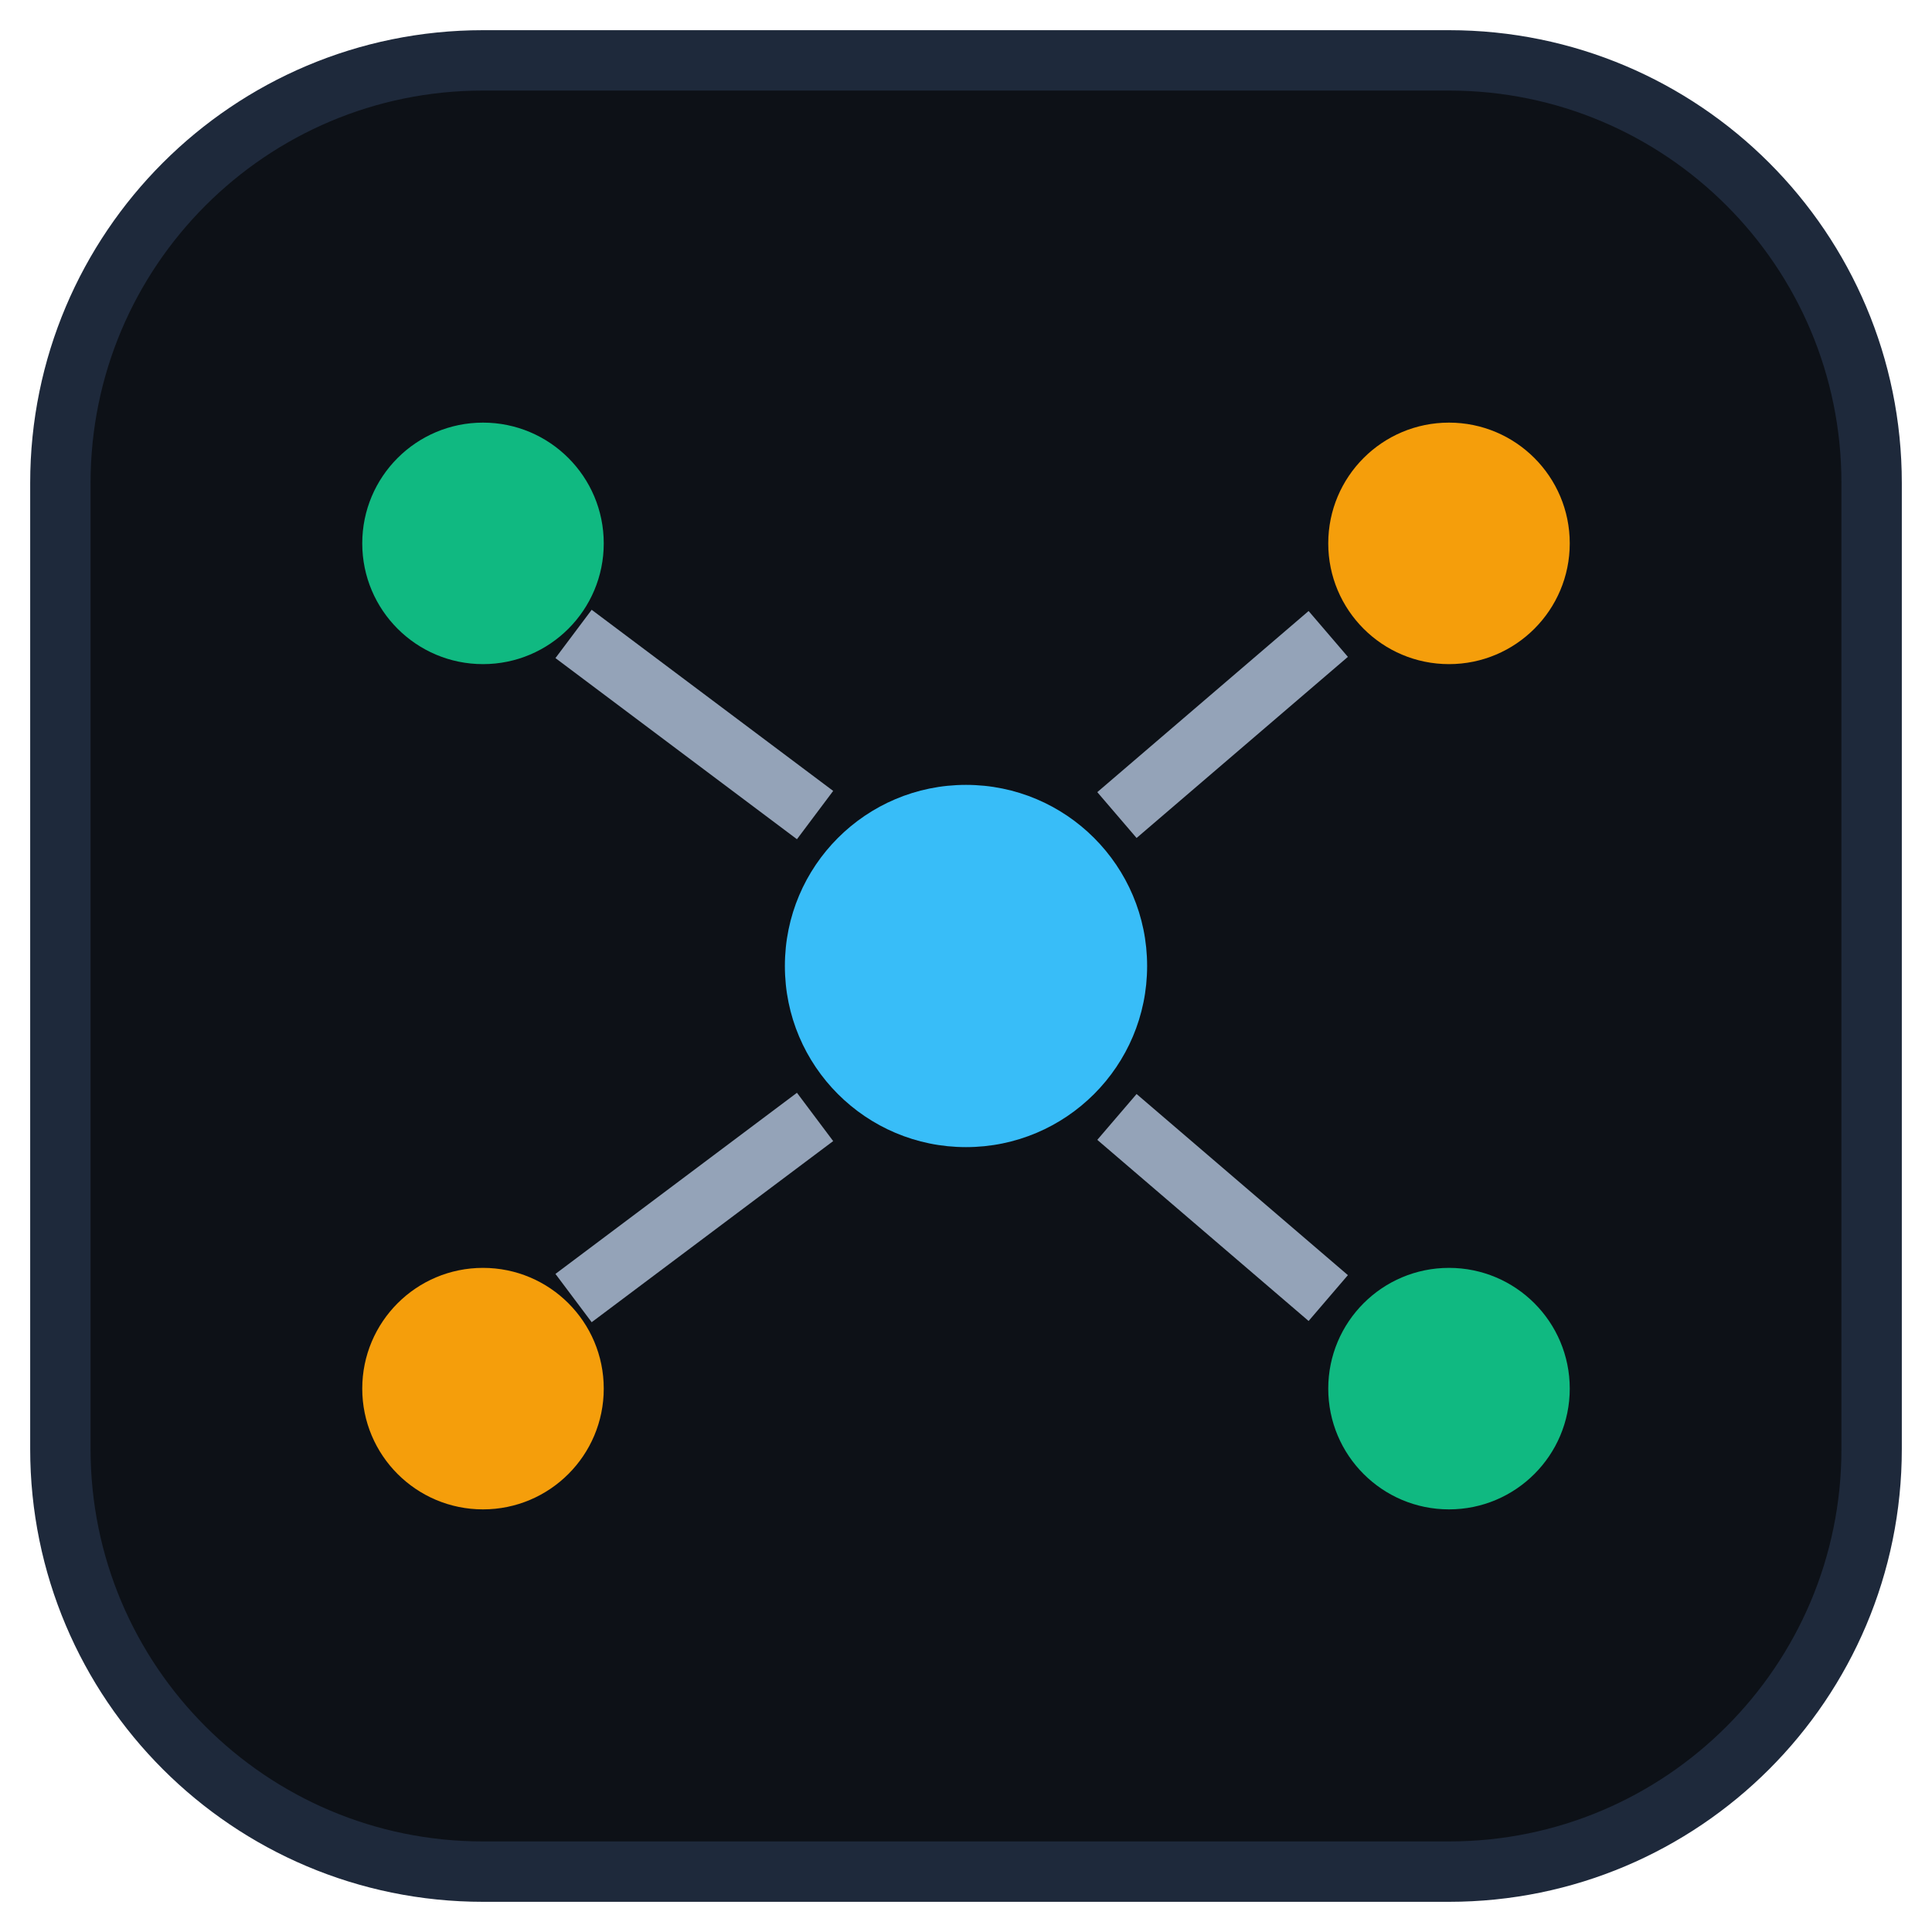
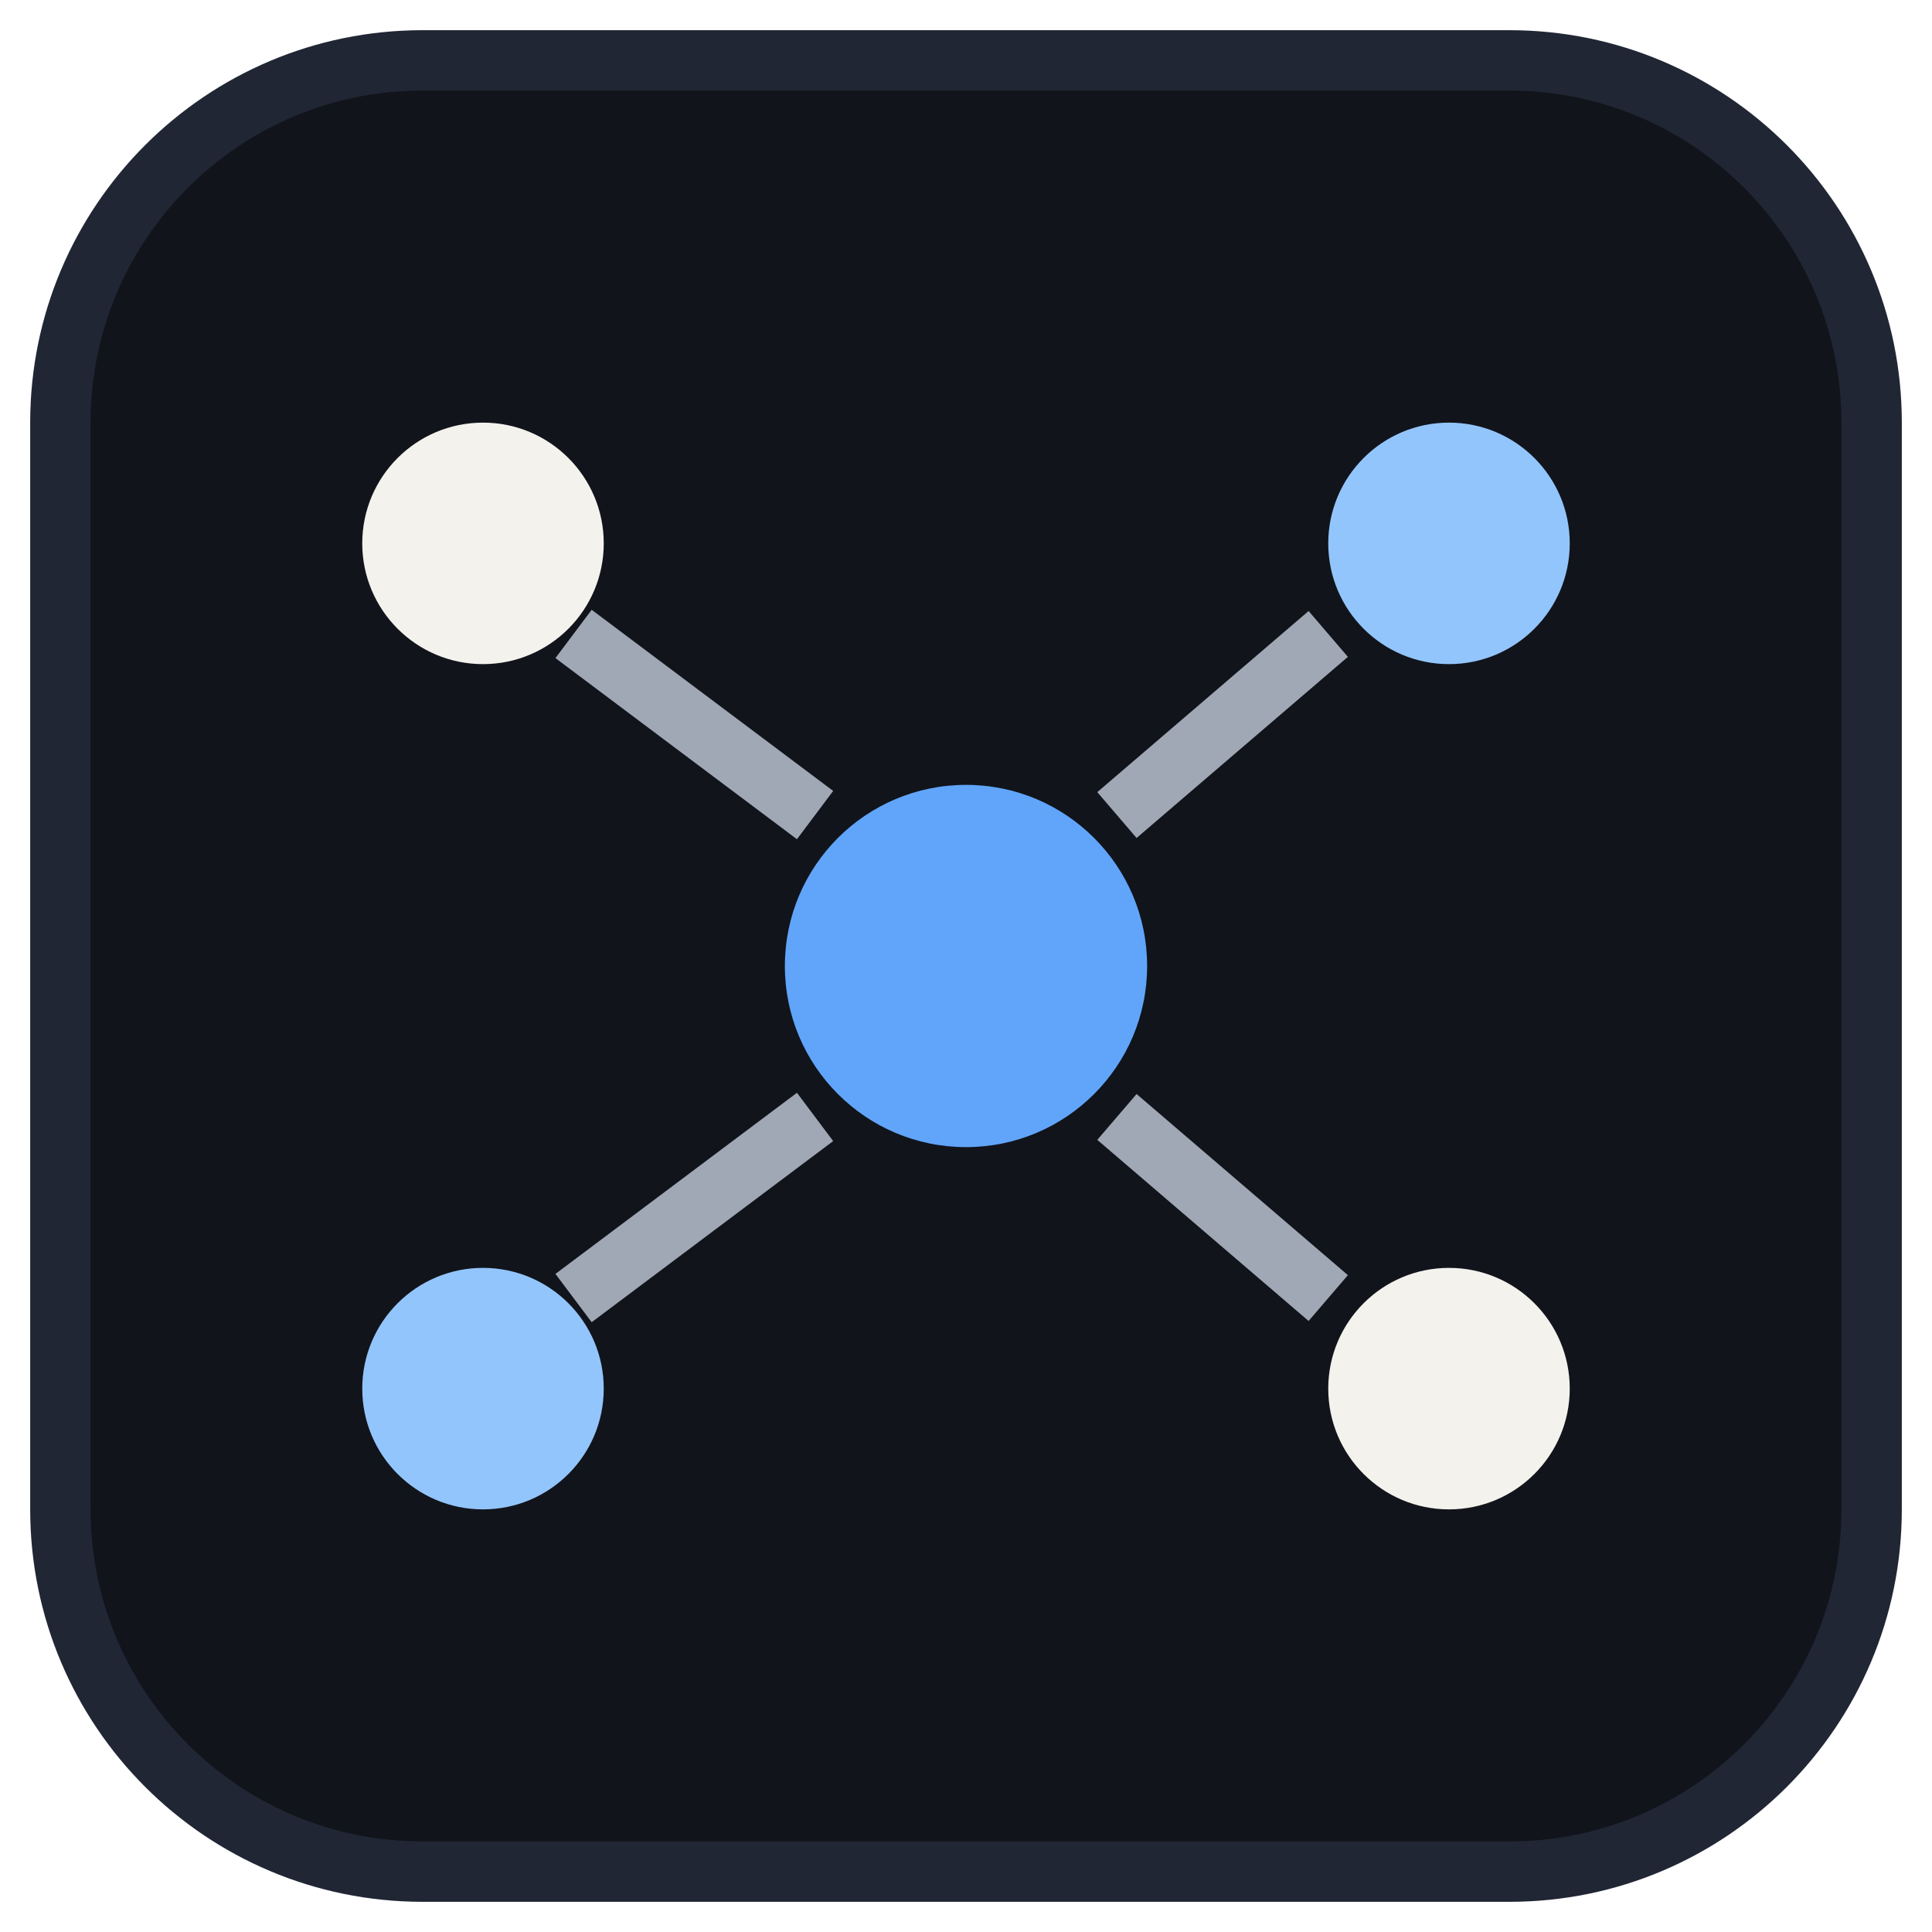
<svg xmlns="http://www.w3.org/2000/svg" viewBox="0 0 64 64" width="64" height="64" role="img" aria-labelledby="t">
-   <rect x="2" y="2" width="60" height="60" rx="14" fill="#0d1117" stroke="#1e293b" stroke-width="2" />
-   <circle cx="32" cy="32" r="6" fill="#38bdf8" />
-   <circle cx="16" cy="18" r="4" fill="#10b981" />
-   <circle cx="48" cy="18" r="4" fill="#f59e0b" />
-   <circle cx="16" cy="46" r="4" fill="#f59e0b" />
-   <circle cx="48" cy="46" r="4" fill="#10b981" />
-   <g stroke="#94a3b8" stroke-width="2">
+   <rect x="2" y="2" width="60" height="60" rx="12" fill="#11141b" stroke="#202634" stroke-width="2" />
+   <g stroke="#a1a8b5" stroke-width="2">
    <path d="M27 27L19 21M37 27l7-6M27 37l-8 6M37 37l7 6" />
  </g>
+   <circle cx="32" cy="32" r="6" fill="#60a5fa" />
+   <circle cx="16" cy="18" r="4" fill="#f4f2ed" />
+   <circle cx="48" cy="18" r="4" fill="#93c5fd" />
+   <circle cx="16" cy="46" r="4" fill="#93c5fd" />
+   <circle cx="48" cy="46" r="4" fill="#f4f2ed" />
</svg>
